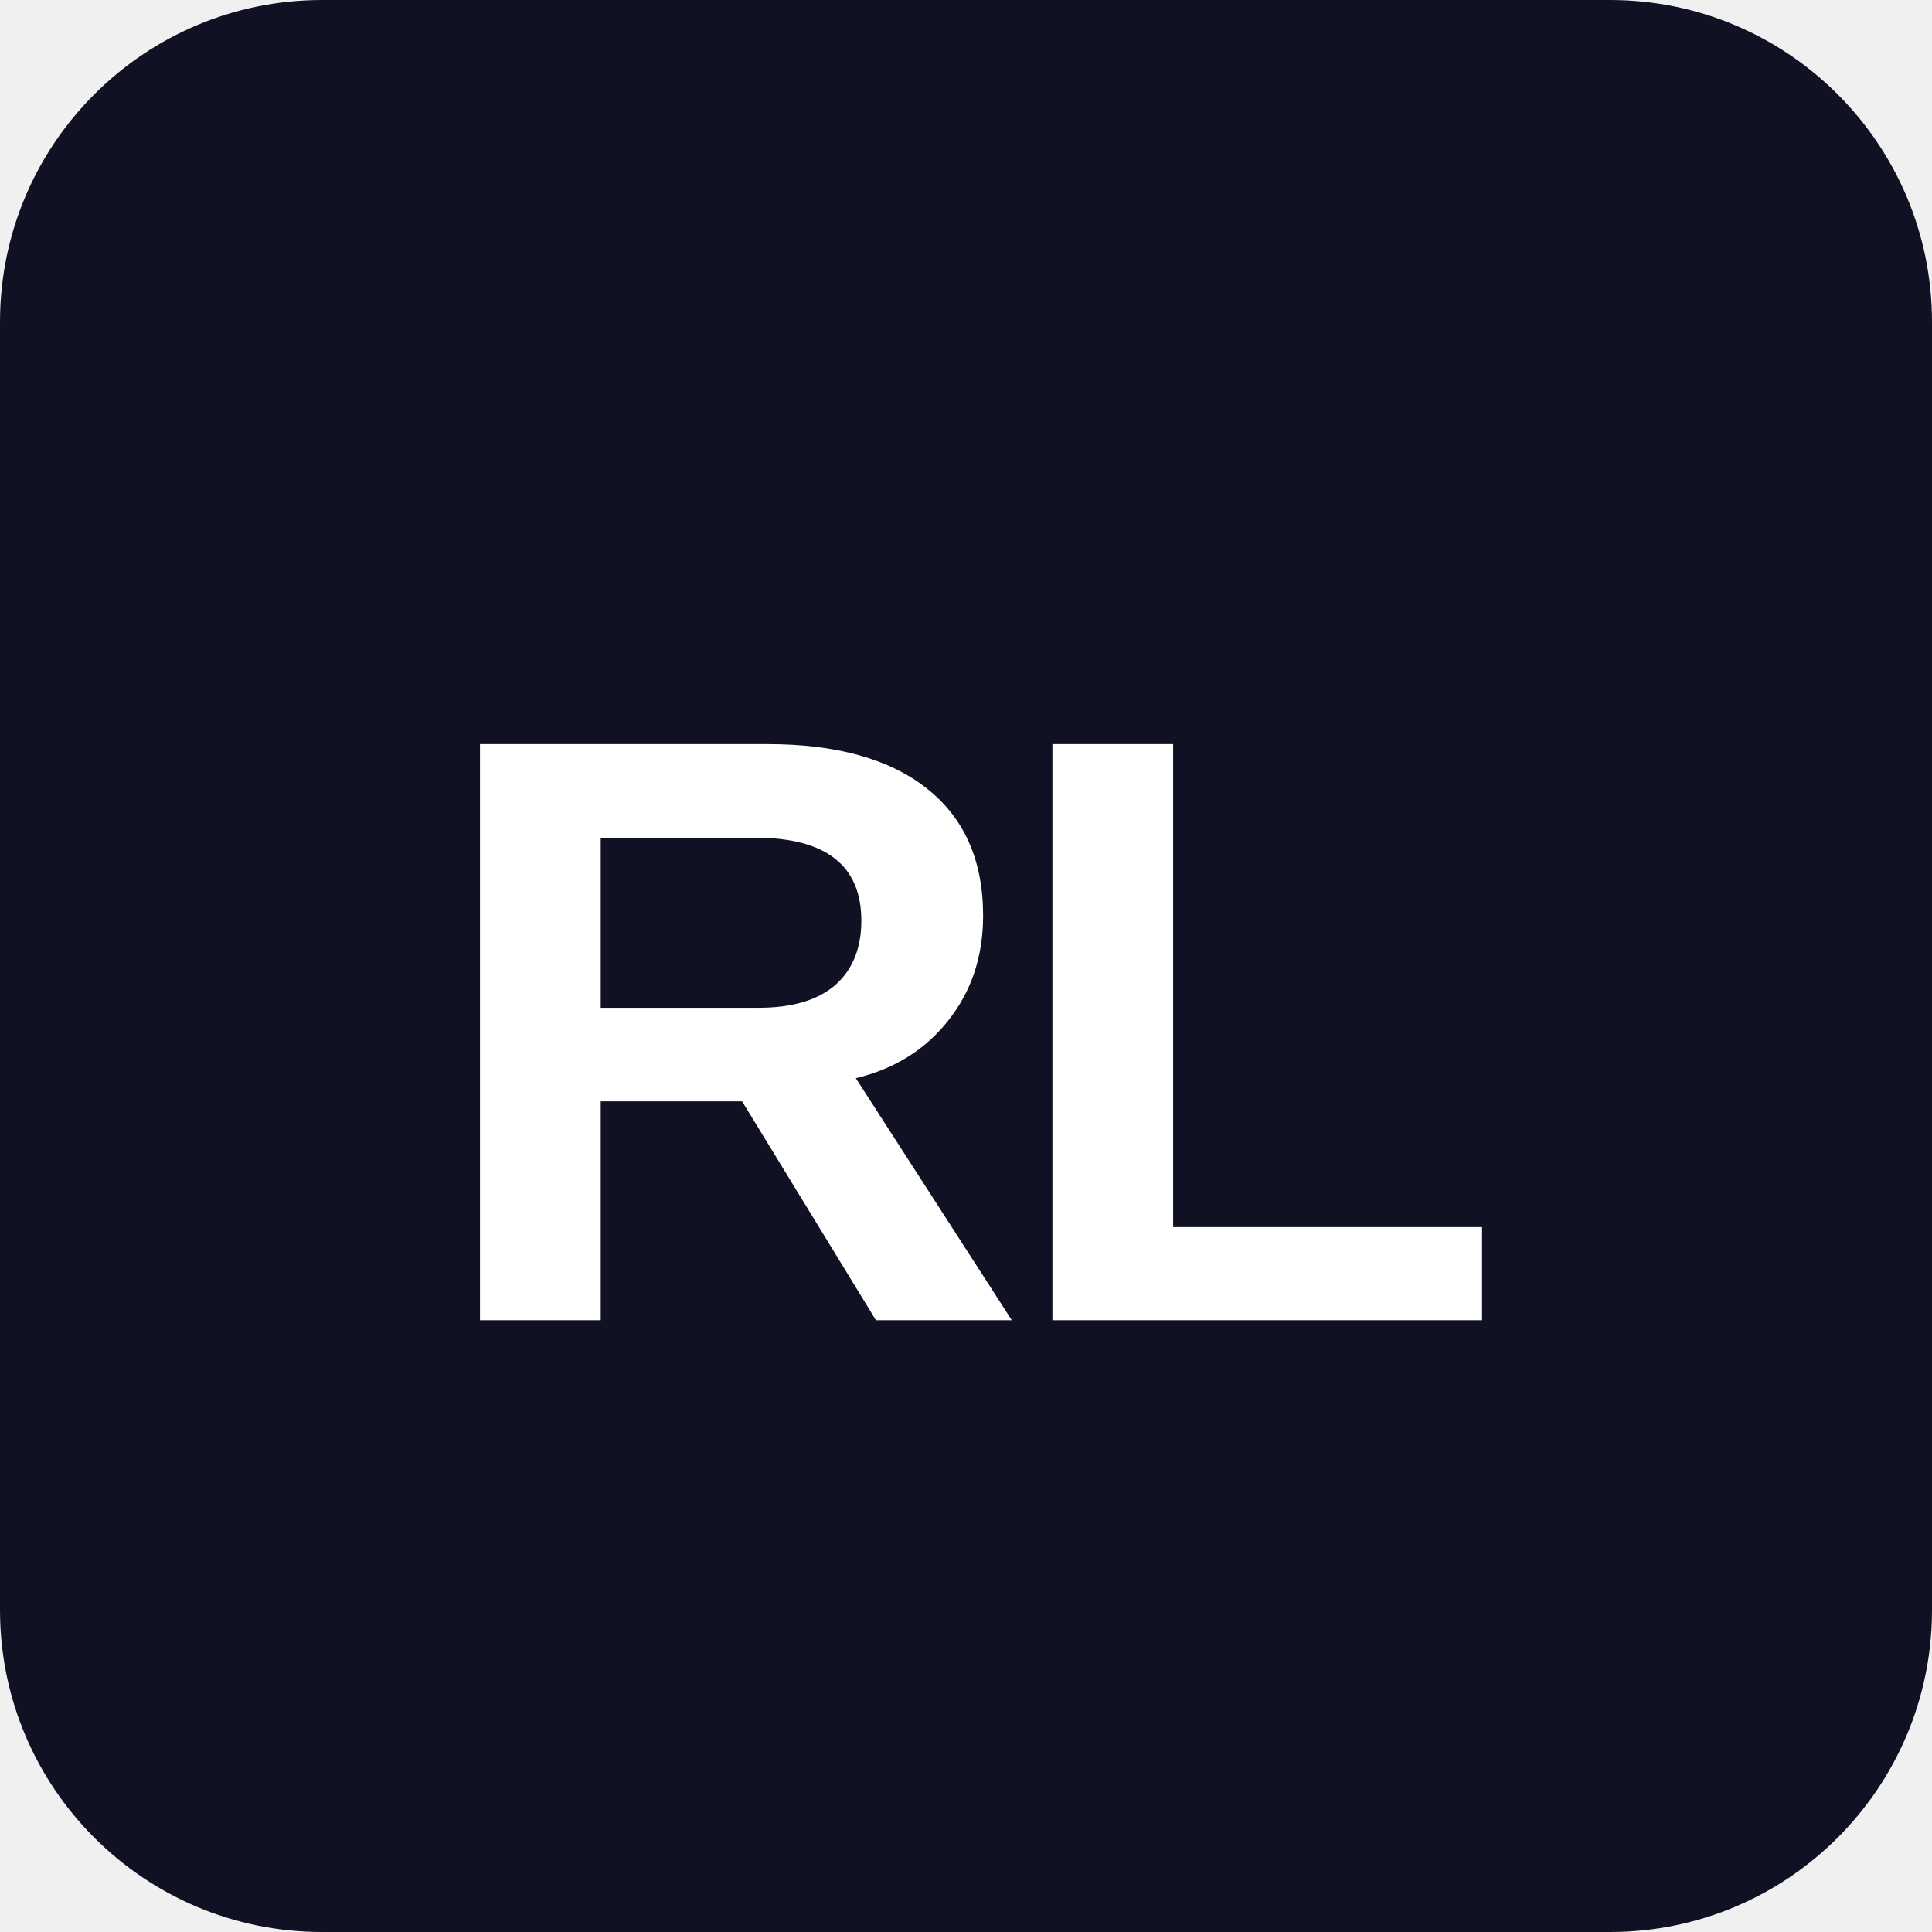
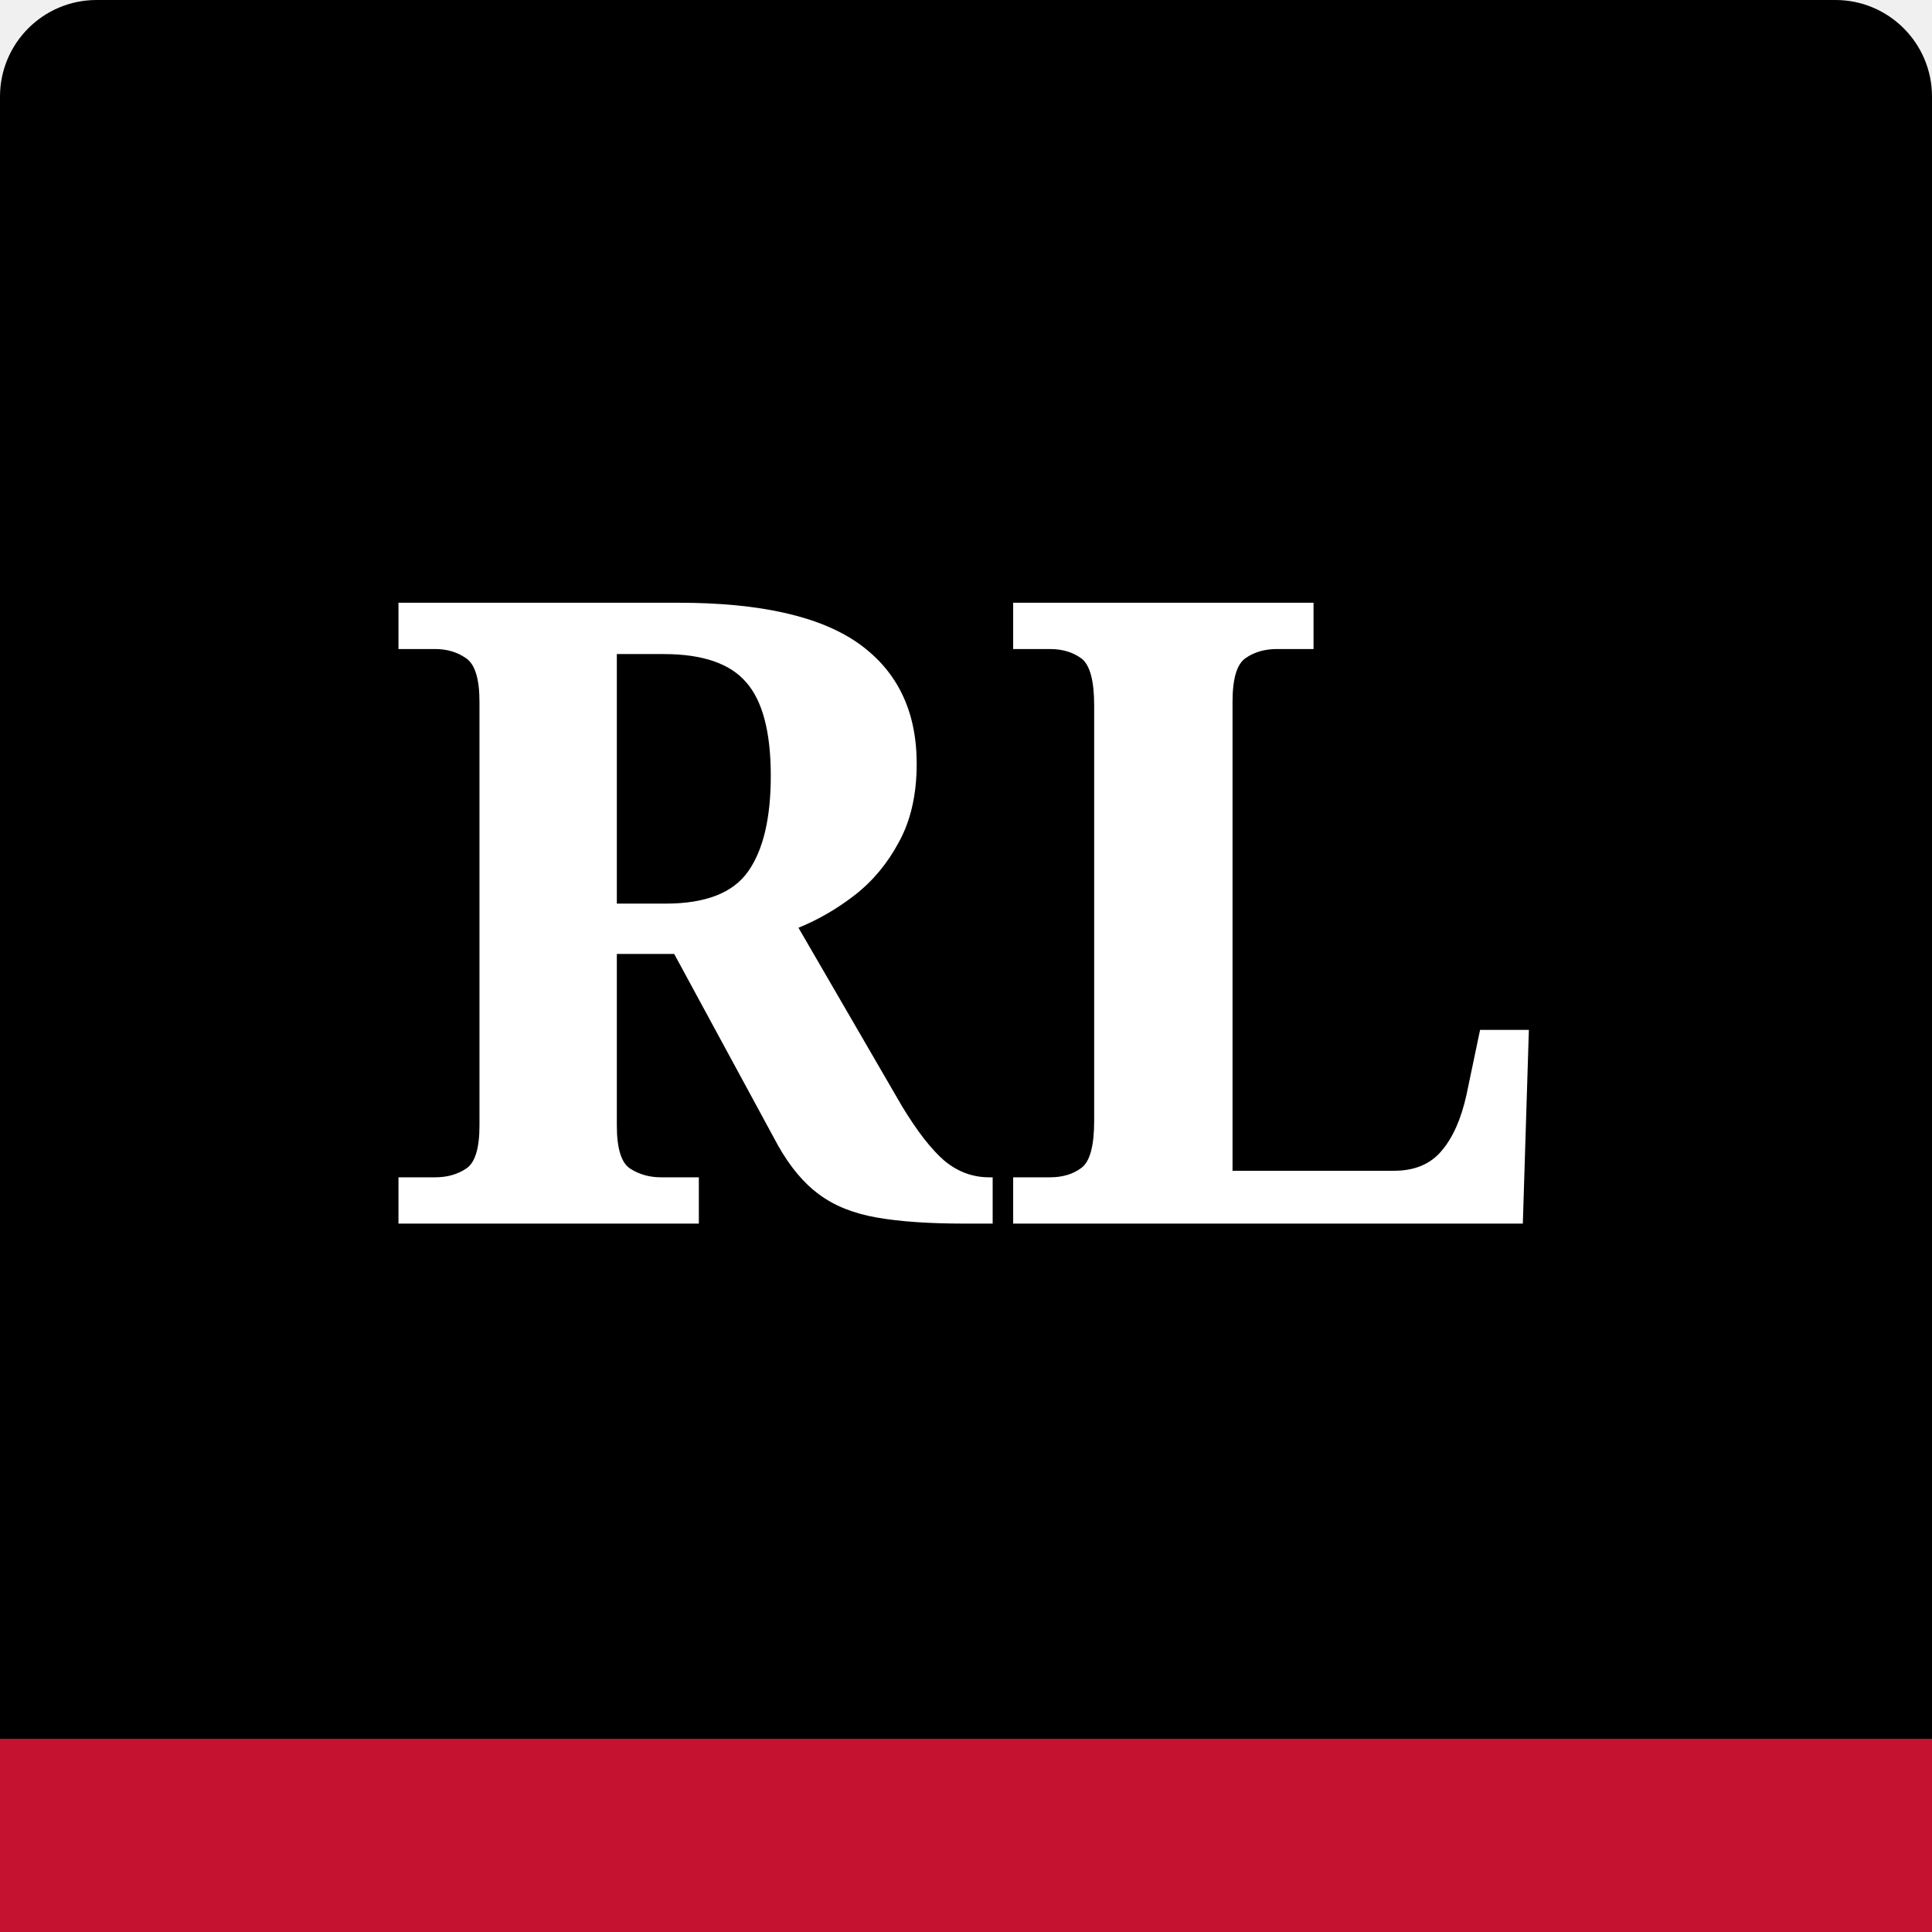
<svg xmlns="http://www.w3.org/2000/svg" viewBox="0 0 60 60" width="60" height="60">
-   <rect width="60" height="60" rx="10" fill="#101223" />
-   <text x="30" y="41" text-anchor="middle" font-family="Archivo, Arial, sans-serif" font-size="26" font-weight="800" letter-spacing="-1" fill="#FFFFFF">RL</text>
+   <rect width="60" height="60" rx="3" fill="#000000" />
+   <rect y="54" width="60" height="6" fill="#C41230" />
+   <text x="30" y="38" text-anchor="middle" font-family="'Zilla Slab', Georgia, serif" font-size="27" font-weight="700" fill="#FFFFFF">RL</text>
</svg>
